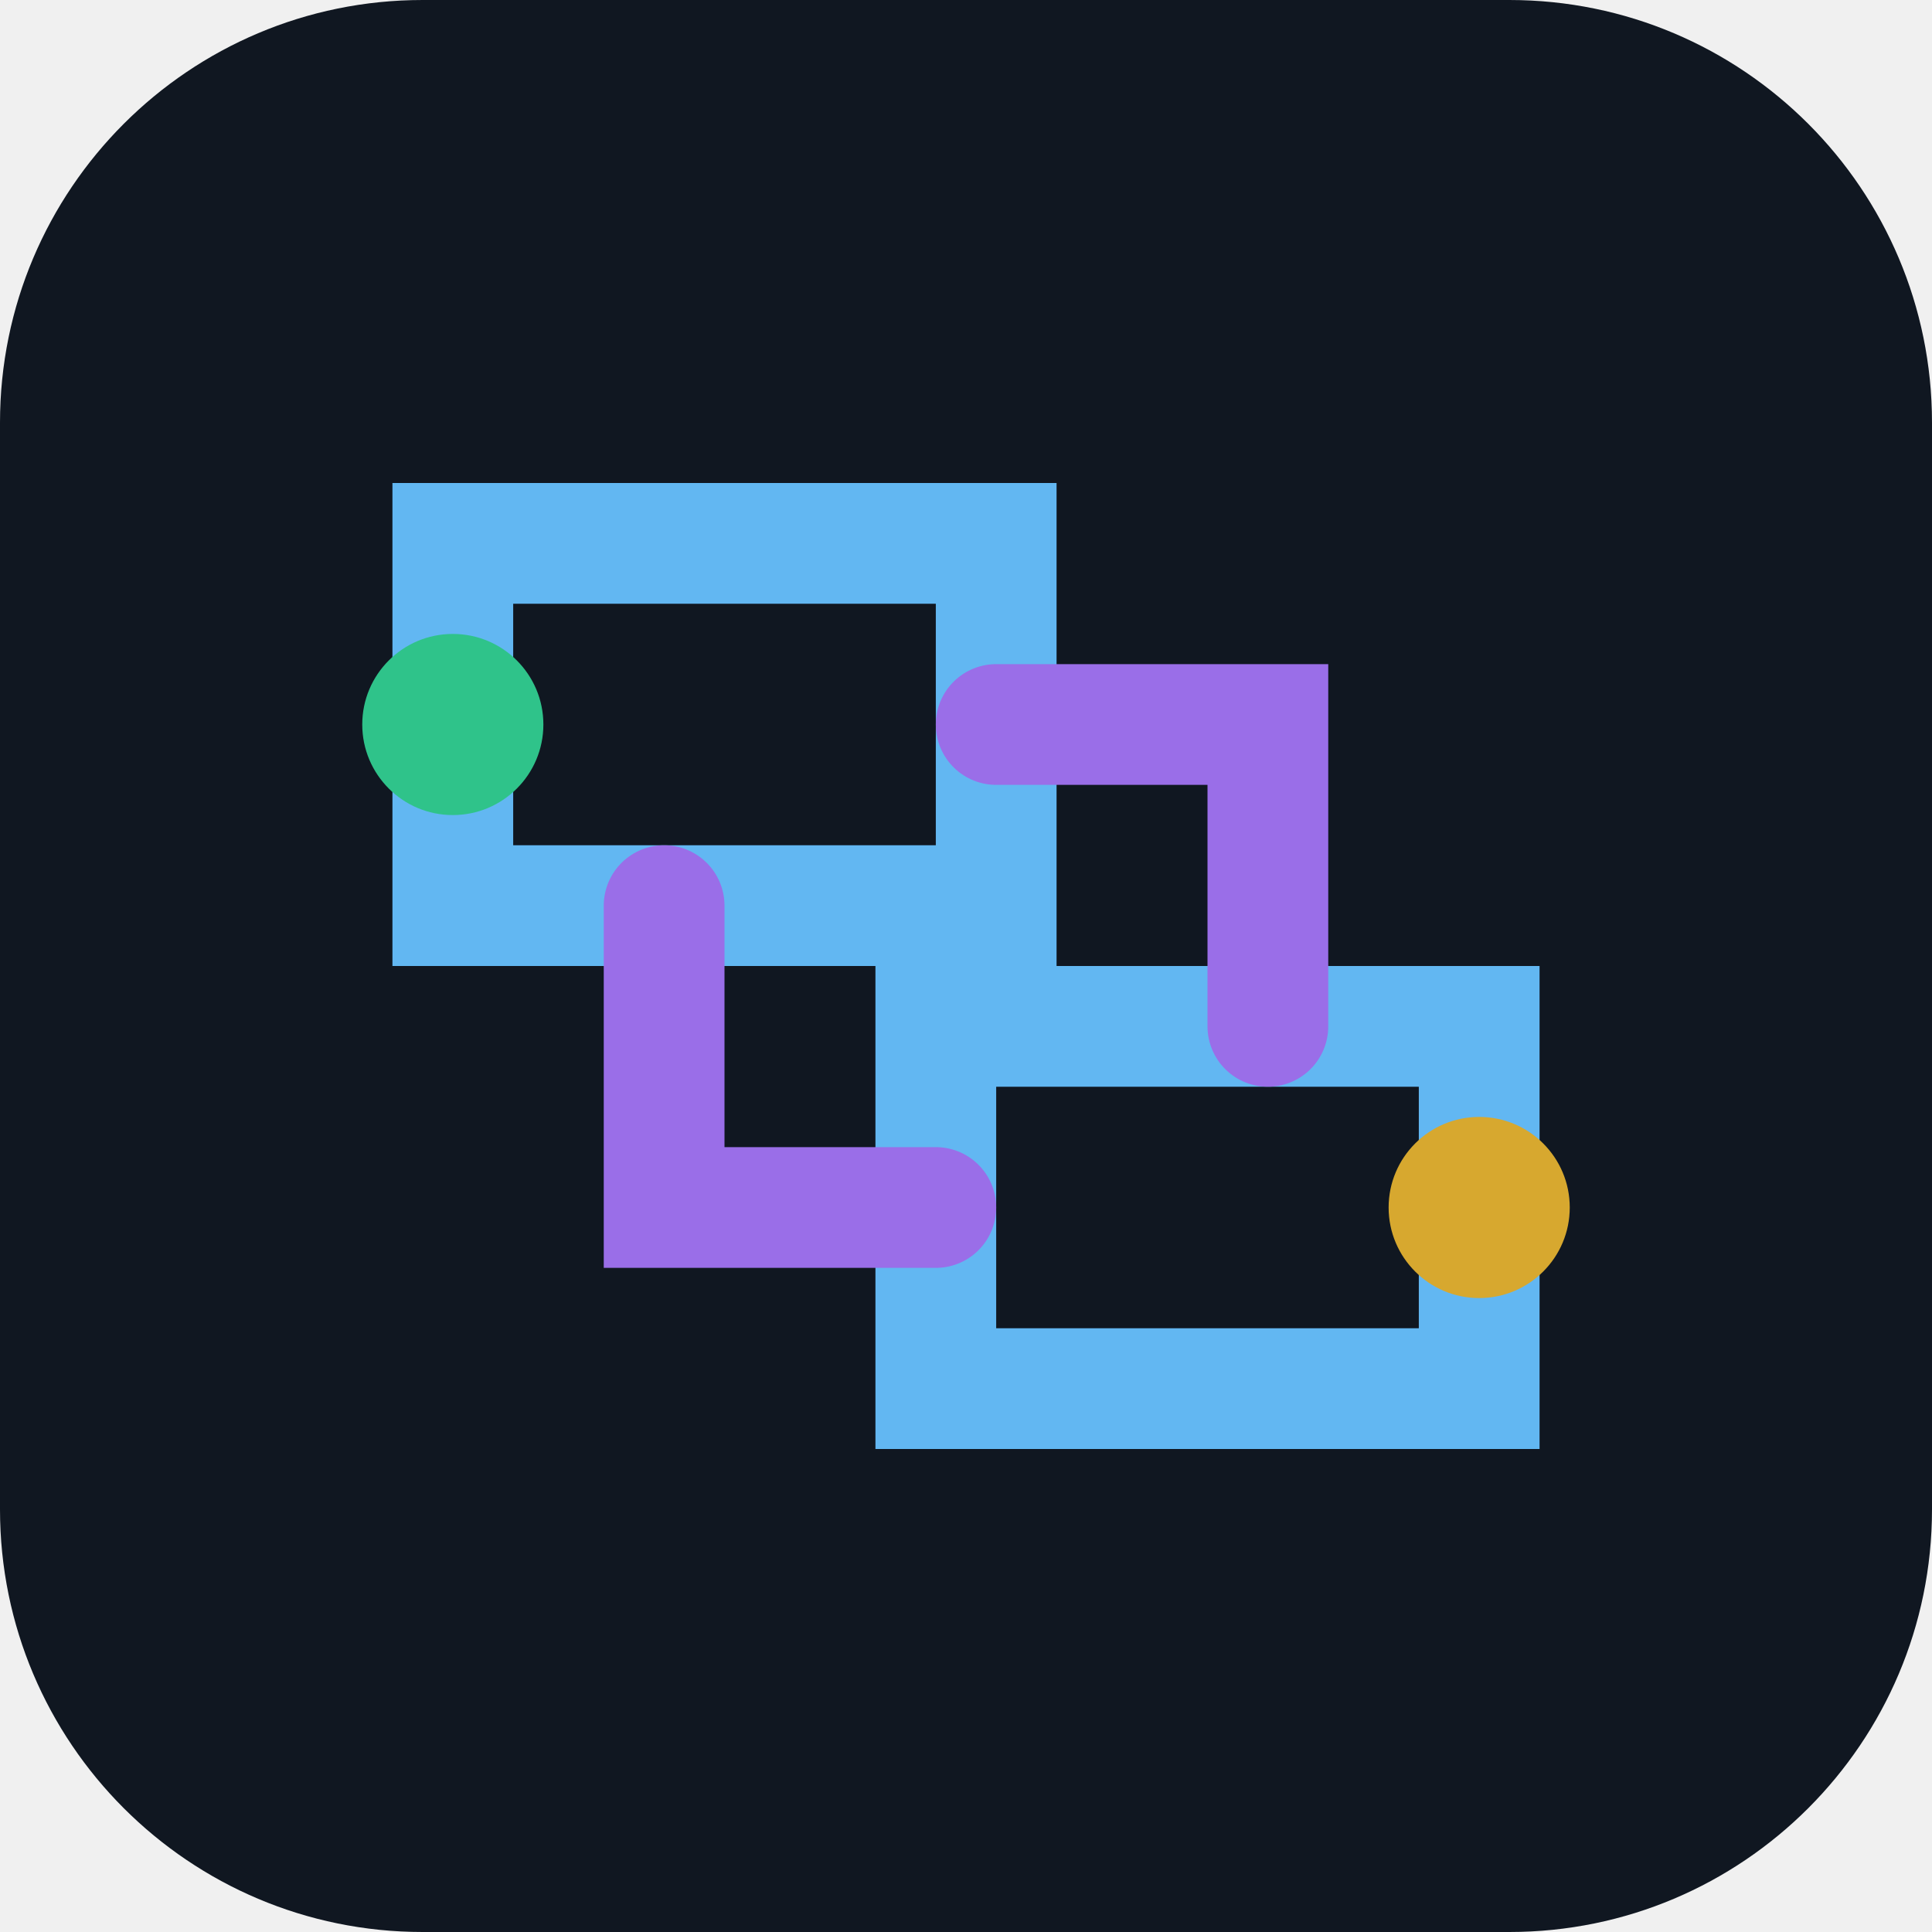
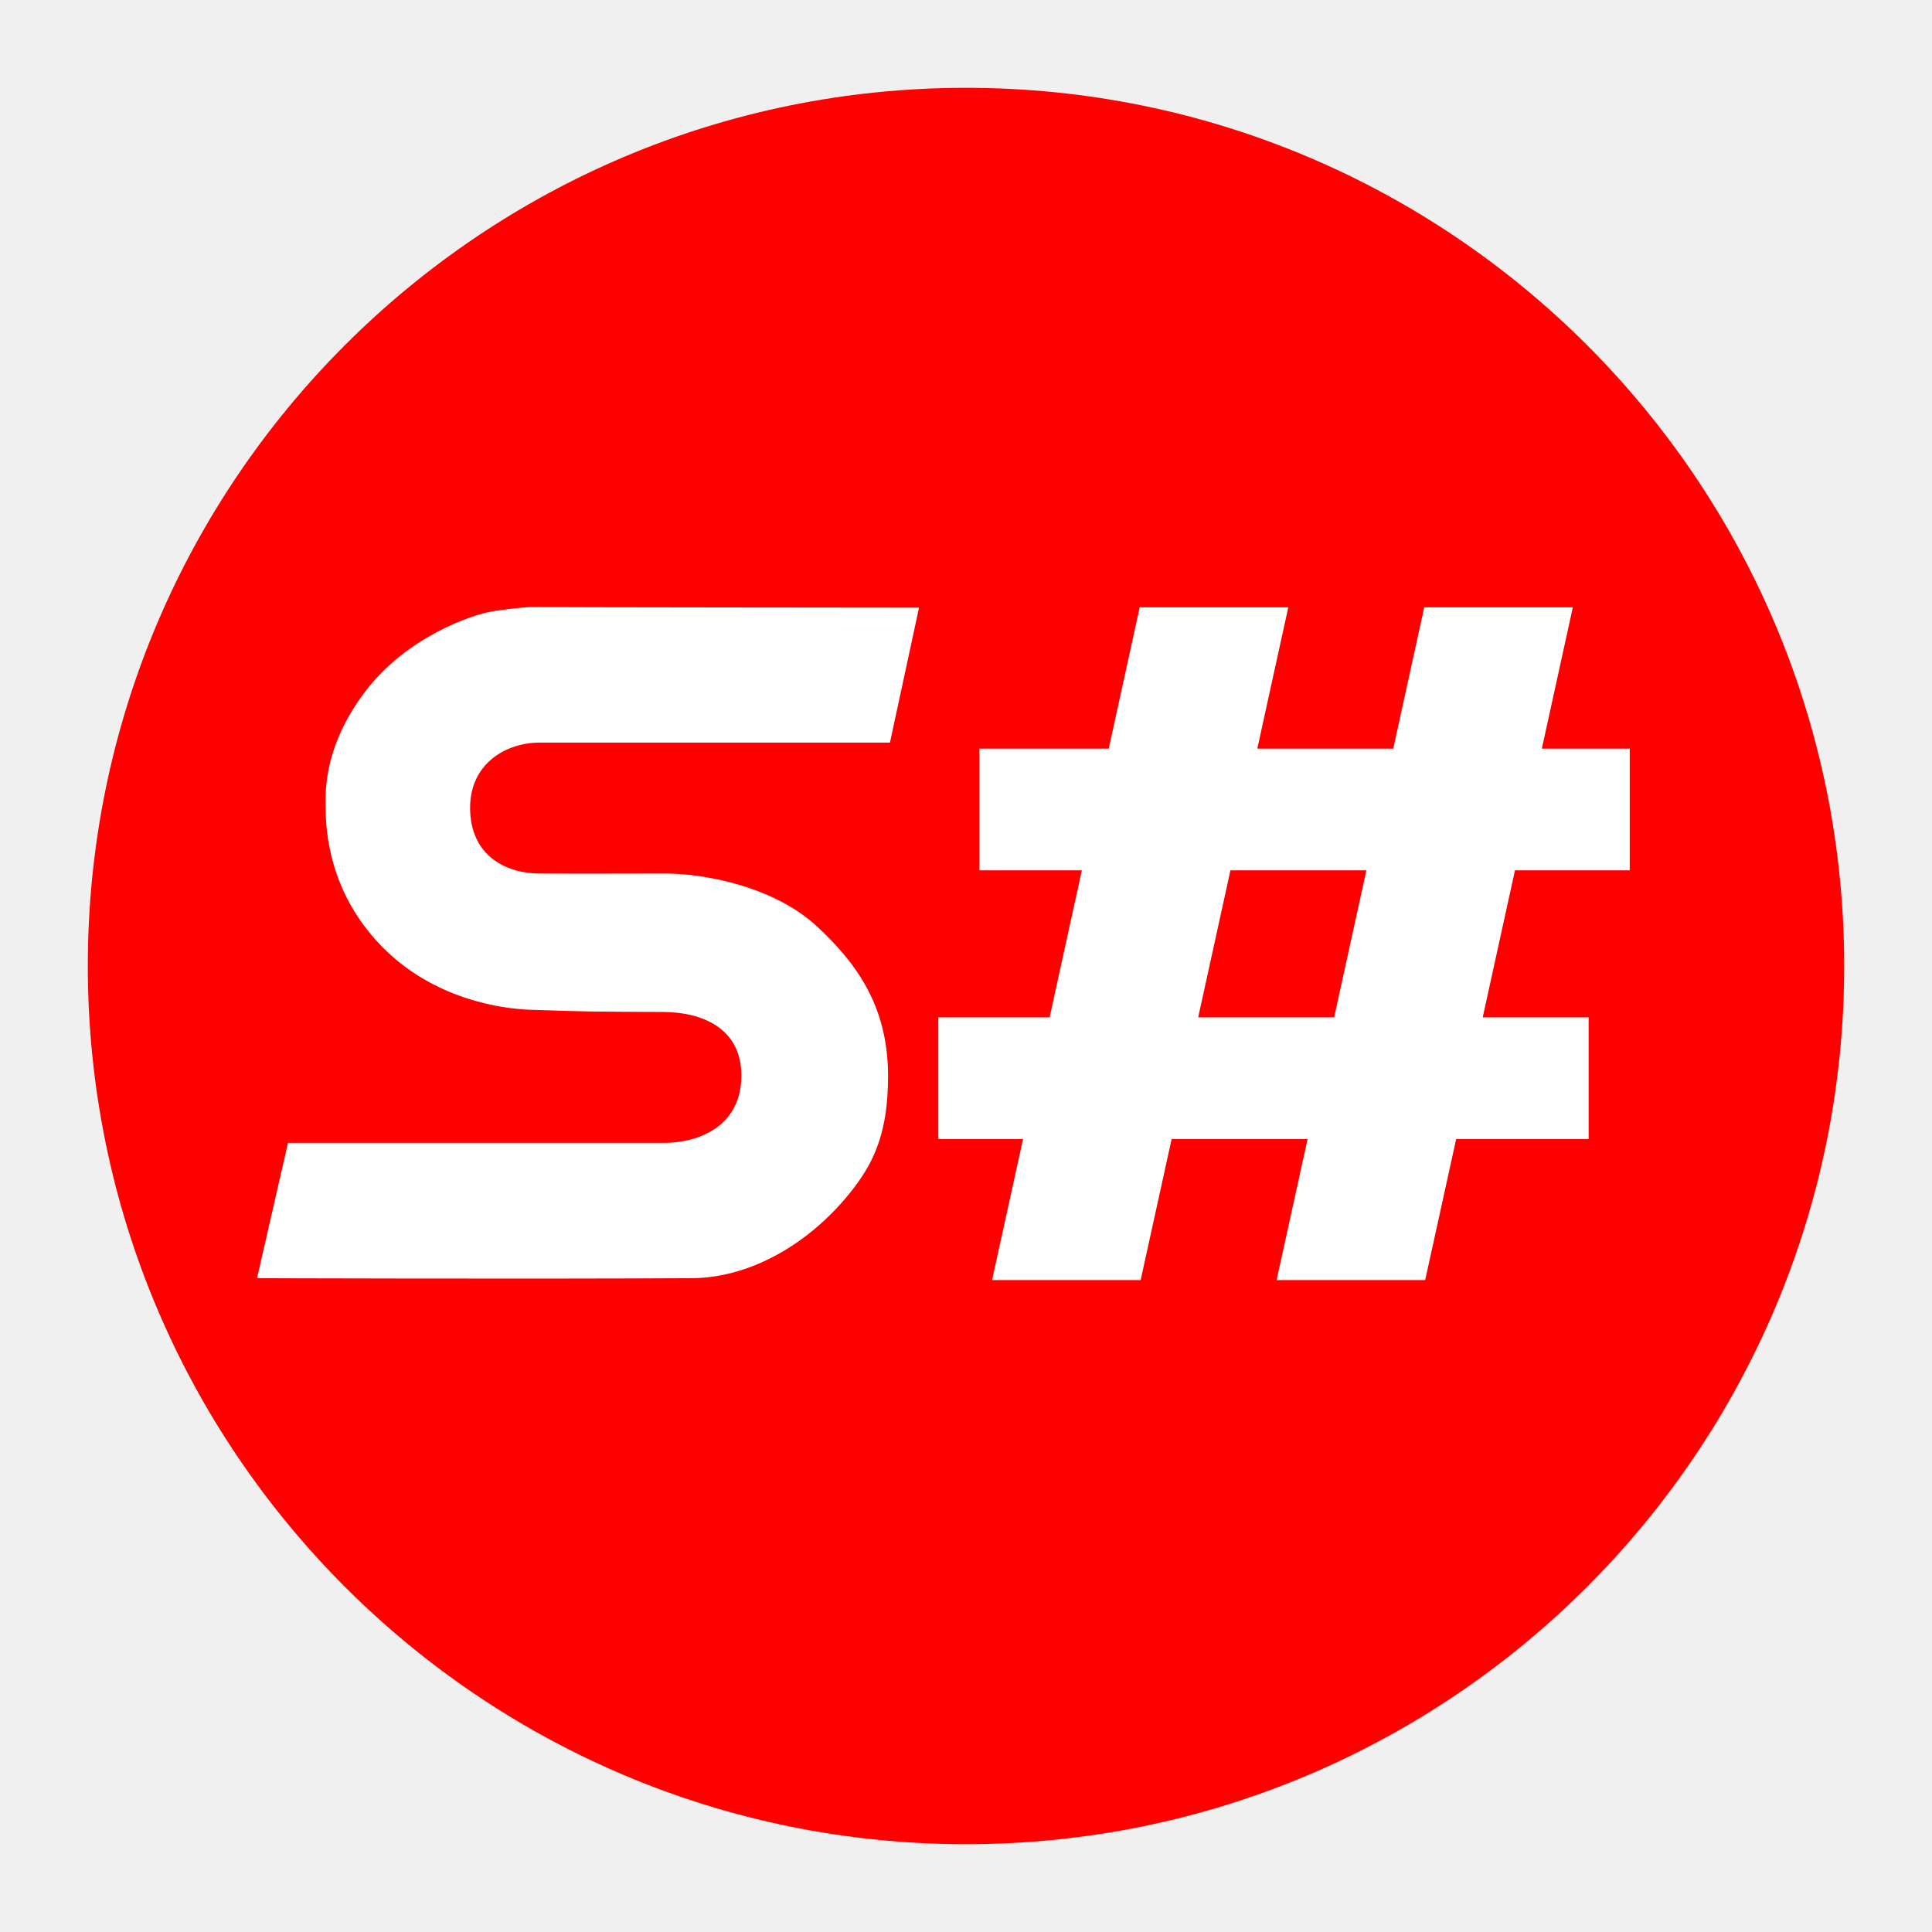
- <svg xmlns="http://www.w3.org/2000/svg" viewBox="0 0 64 64">
-   <rect width="64" height="64" rx="14" fill="#101721" />
-   <path d="M15 18h18v12H15zm16 16h18v12H31z" fill="none" stroke="#62b7f2" stroke-width="4" />
-   <path d="M33 24h9v10M31 40h-9V30" fill="none" stroke="#9a6ee8" stroke-width="4" stroke-linecap="round" />
-   <circle cx="15" cy="24" r="3" fill="#2fc38a" />
-   <circle cx="49" cy="40" r="3" fill="#d7a82f" />
+ <svg xmlns="http://www.w3.org/2000/svg" width="512" height="512" version="1.1" x="0px" y="0px" viewBox="0 0 550 550" style="enable-background:new 0 0 550 550;" xml:space="preserve">
+   <style type="text/css">
+     .st0{fill:#FF0000;}
+     .st1{fill:#FFFFFF;}
+ </style>
+   <switch>
+     <g>
+       <g id="Слой_1">
+         <circle class="st0" cx="275" cy="275" r="250" />
+       </g>
+       <g id="Слой_2">
+         <g transform="scale(0.9) translate(27, 80)">
+           <path class="st1" d="M488.5,195.3v-38.5h-27.8l9.8-44.7l-47,0l-9.8,44.7h-43l9.8-44.7l-47,0l-9.8,44.7h-40.9v38.5h32.4                     L305,241.8h-35.2v38.5h26.8l-9.8,44.6h47l9.8-44.6h43l-9.8,44.6h47l9.8-44.6h41.9v-38.5H442l10.2-46.5H488.5z M395,241.8h-43                     l10.2-46.5h43L395,241.8z" />
+           <path class="st1" d="M263.7,112.2l-9.2,42.7c0,0-78.4,0-111,0c-10,0-21.8,6.3-21.8,20.6c0,15.7,12.1,20.8,21.8,20.8                     c19.7,0.1,15.5,0,39.5,0c14.5,0,35.7,4.8,48.6,16.9c11.4,10.7,22.3,24.2,22.3,47.1c0,16.7-3.8,26.4-11,35.7                     c-13.4,17.3-32.4,28.1-50.8,28.3c-53.6,0.3-137.8,0-137.8,0l9.8-42.8c0,0,86.9,0,119,0c11,0,24.4-5.3,24.4-21.3                     c0-15.5-13.2-20-24.4-20.1c-24.4-0.1-24.4-0.1-42.3-0.7c-9.6-0.3-30.5-3.5-46.5-19.5c-14.9-14.9-18.3-32.3-18.3-44.4                     c0-4-1.1-18.7,12.4-36.6s34.6-24.5,39.7-25.4s10.6-1.4,12.9-1.5C143.3,112.1,263.7,112.2,263.7,112.2z" />
+         </g>
+       </g>
+     </g>
+   </switch>
</svg>
